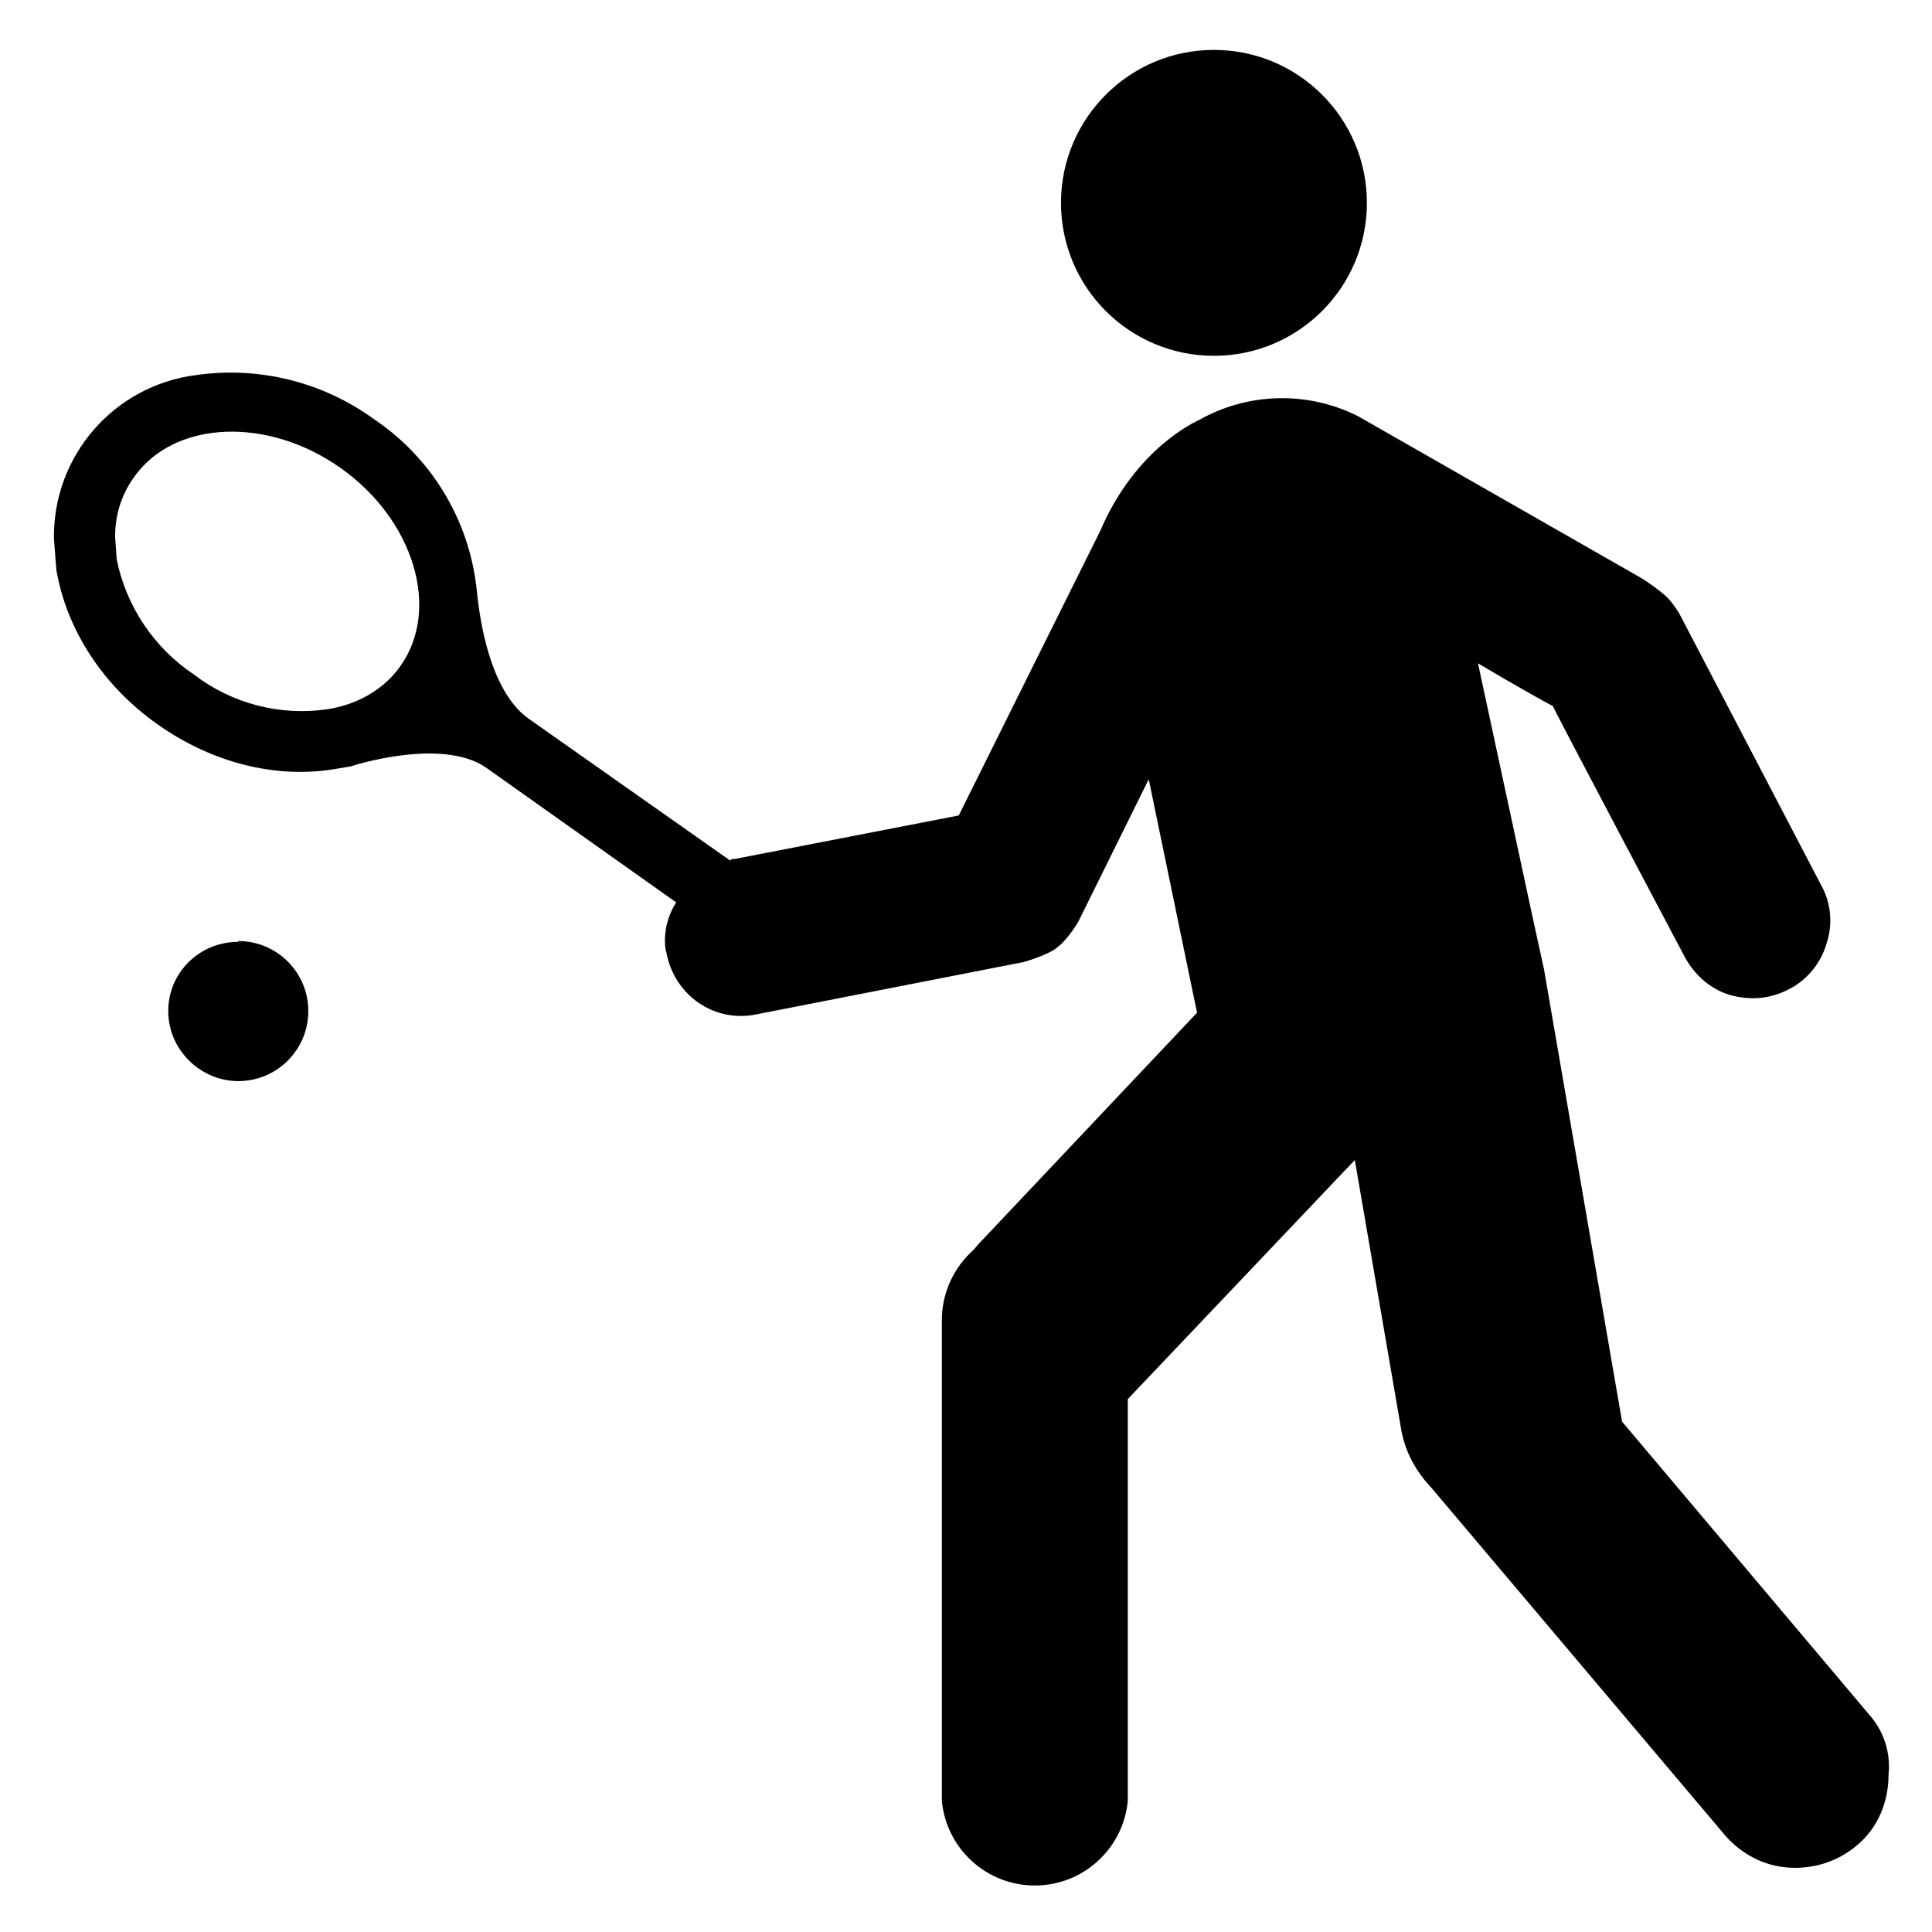
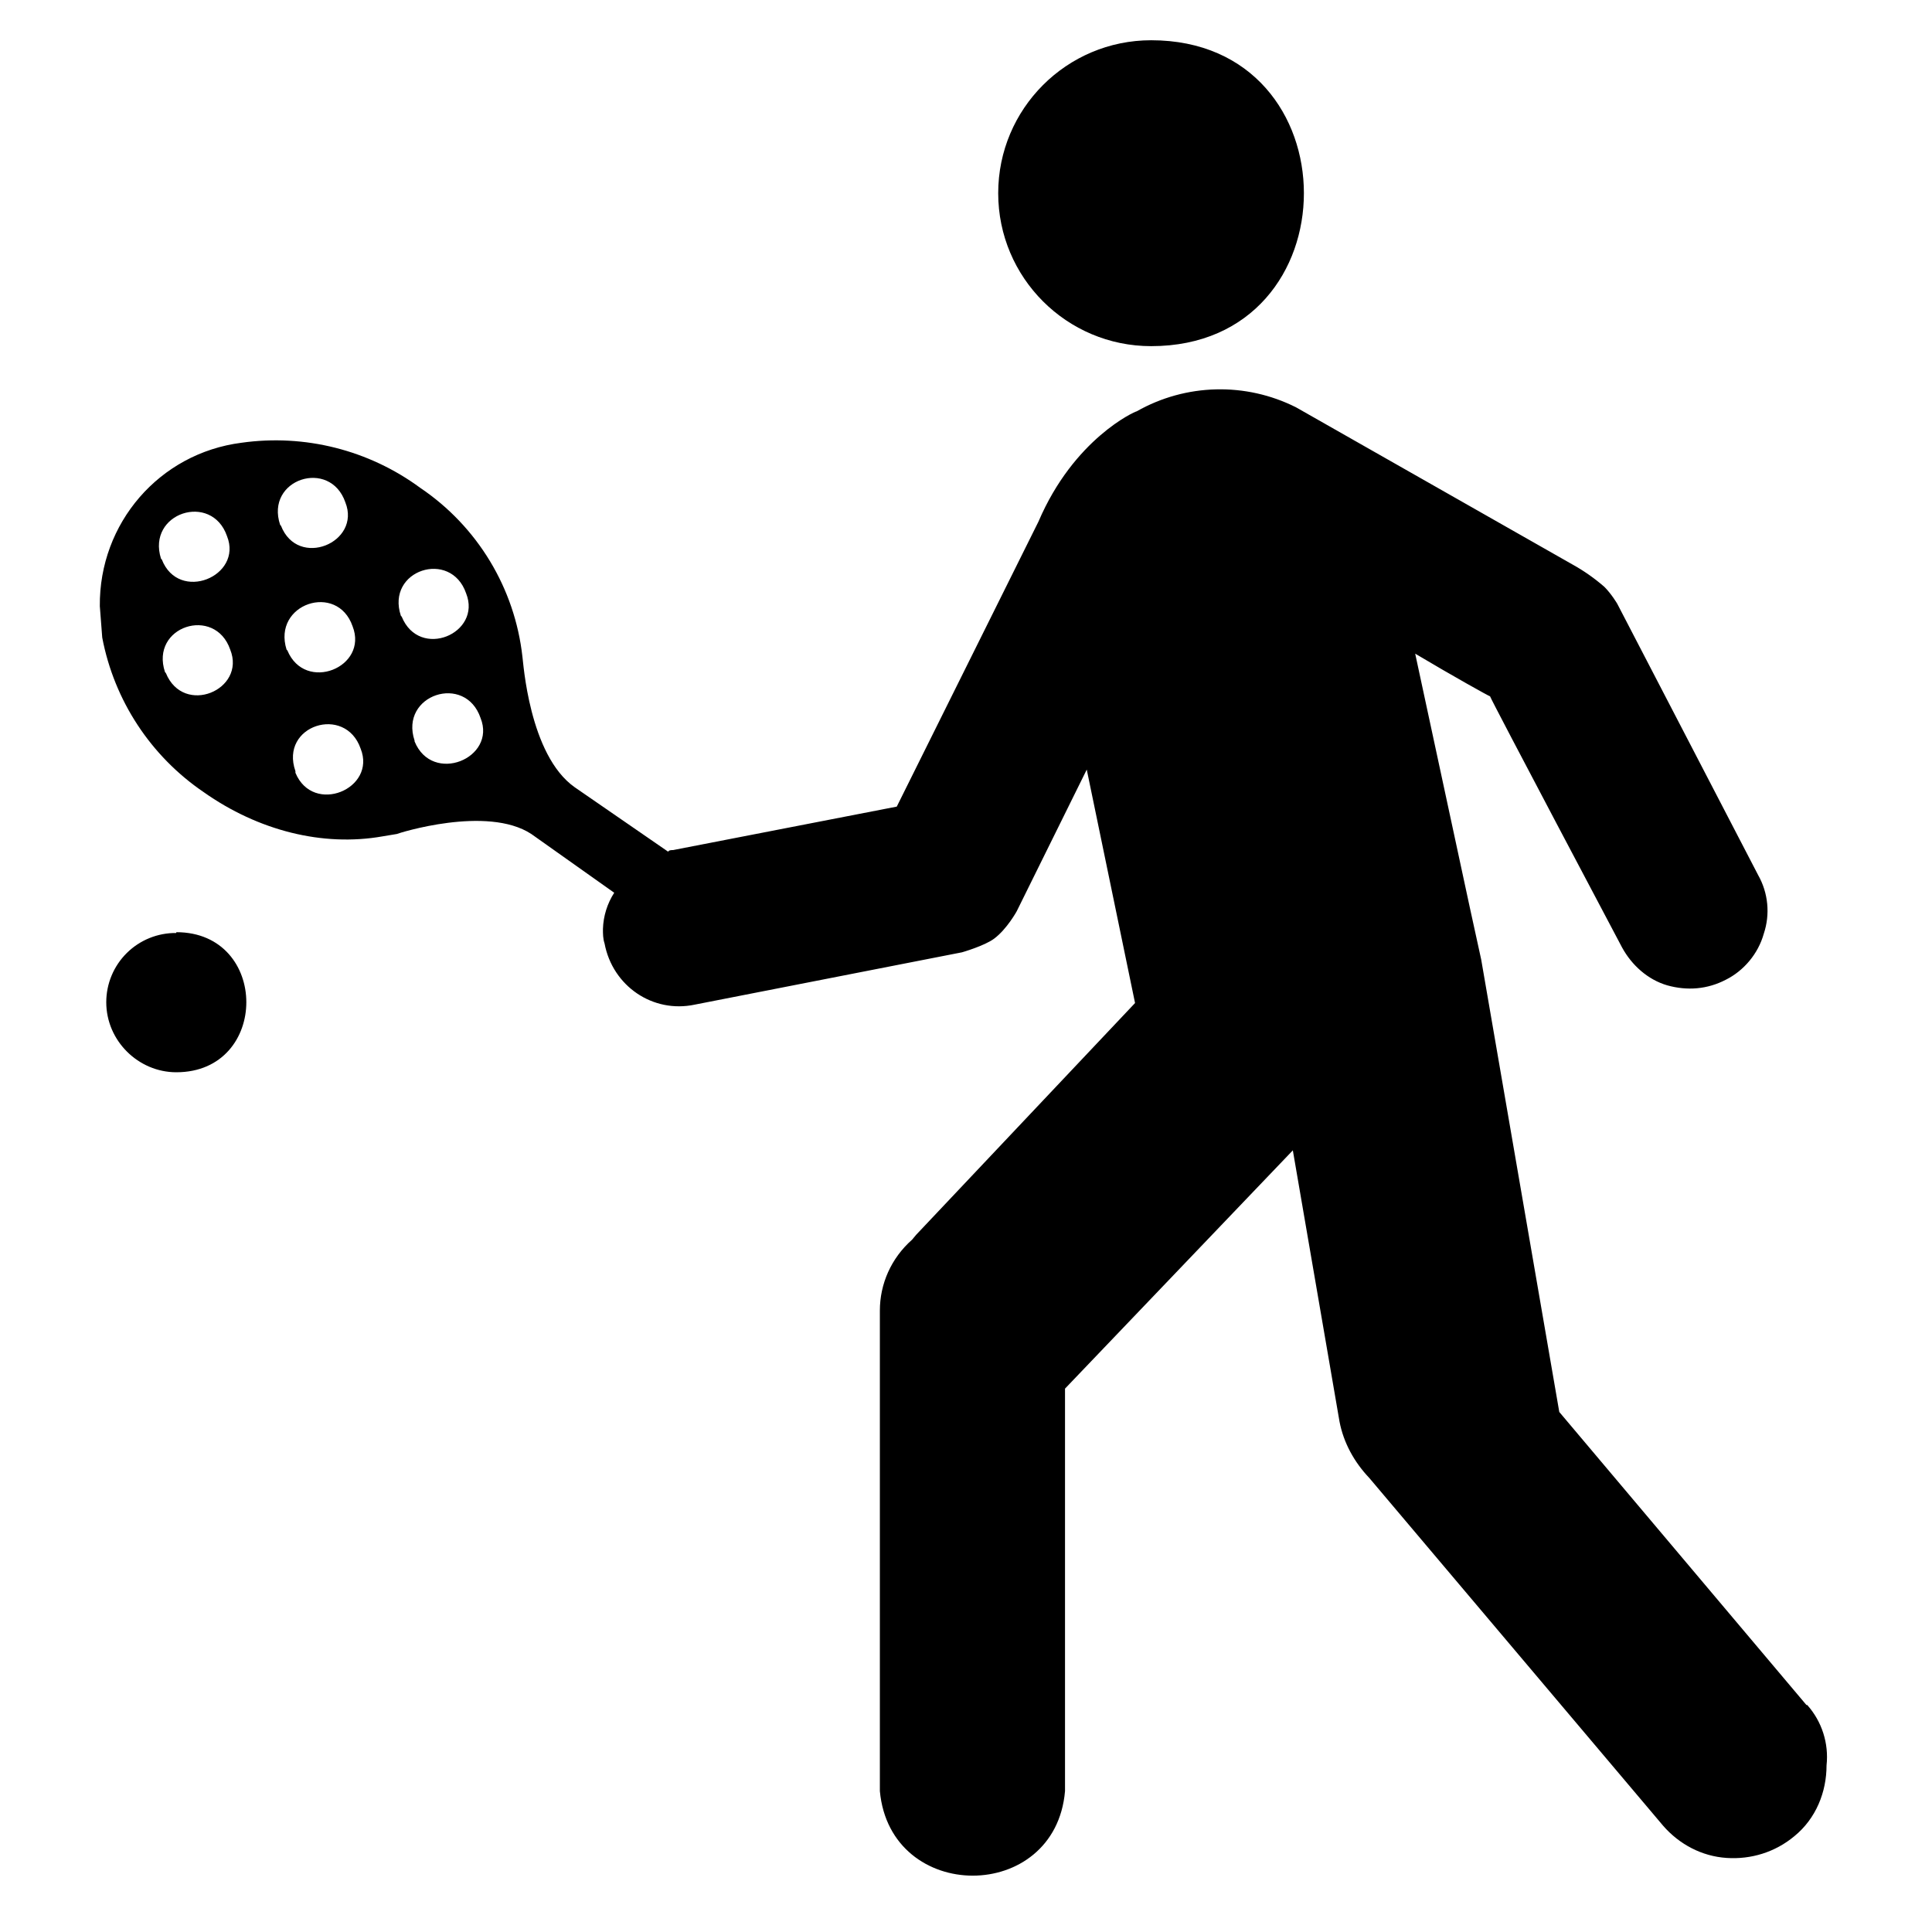
<svg xmlns="http://www.w3.org/2000/svg" viewBox="0 0 24 24">
-   <path d="M2.96 11.7c-.48 0-.87.38-.87.86s.4.87.87.87a.87.87 0 1 0 0-1.74zm12.12-7.28a1.9 1.9 90 0 0 0-3.8 1.9 1.9 90 0 0-1.9 1.9c0 1.05.85 1.9 1.9 1.9zm8.14 16.88-3.07-3.64-.97-5.62-.14-.64-.68-3.16c.47.28.92.53.93.53.02.06 1.64 3.12 1.64 3.12.12.22.32.4.56.47.25.07.5.05.73-.07.22-.11.4-.32.47-.57a.9.9 0 0 0-.07-.73l-1.76-3.37s-.07-.12-.16-.21a2.3 2.3 0 0 0-.4-.28l-3.43-1.96a2.1 2.1 0 0 0-1.98.05c-.02.01-.78.34-1.22 1.37l-1.76 3.54-2.78.54c-.02 0-.05 0-.06.02l-2.5-1.76c-.57-.4-.64-1.57-.65-1.62a2.92 2.92 0 0 0-1.27-2.1 3.03 3.03 0 0 0-2.22-.55A2.02 2.02 0 0 0 .67 6.69l.03.39c.13.75.58 1.44 1.26 1.92s1.48.68 2.22.55l.18-.03c.02-.01 1.12-.36 1.67.01l2.37 1.68a.88.88 0 0 0-.14.45c0 .06 0 .12.02.18.1.53.6.87 1.12.76l3.32-.65s.28-.08.4-.17c.16-.12.28-.34.28-.34l.87-1.76.6 2.9-2.72 2.88-.05.06c-.26.23-.4.55-.4.88v5.97a1.16 1.16 0 0 0 2.31 0v-4.99l2.82-2.97.58 3.37c.05.26.18.5.37.7l3.65 4.32c.2.23.48.38.79.4.3.02.6-.07.84-.27.27-.22.4-.55.4-.88a.97.97 0 0 0-.24-.75zM4.97 8.28c-.2.28-.52.47-.9.53a2.2 2.2 0 0 1-1.66-.43 2.26 2.26 0 0 1-.96-1.43l-.02-.28c0-.28.08-.53.24-.75.5-.7 1.66-.75 2.57-.1.9.64 1.24 1.75.73 2.46z" />
+   <path d="M2.19 11.59a.86.86 0 0 0-.87.86c0 .48.4.87.87.87 1.16 0 1.16-1.74 0-1.74zM14.3 4.3c2.53 0 2.53-3.8 0-3.8a1.9 1.9 0 0 0 0 3.8zm8.14 16.88-3.07-3.64-.97-5.62-.14-.64-.68-3.16c.47.28.92.53.93.53.02.06 1.64 3.12 1.64 3.12.12.22.32.4.56.47.25.07.5.05.73-.07.22-.11.4-.32.47-.57a.9.9 0 0 0-.07-.73L20.09 7.5s-.07-.12-.16-.21a2.3 2.3 0 0 0-.4-.28L16.1 5.06a2.1 2.1 0 0 0-1.98.05c-.02 0-.78.34-1.22 1.37l-1.76 3.54-2.78.54c-.02 0-.05 0-.06.02l-1.16-.8c-.57-.4-.64-1.57-.65-1.62a2.92 2.92 0 0 0-1.27-2.1A3.03 3.03 0 0 0 3 5.5c-1.02.13-1.77 1-1.76 2.03l.03.39a3 3 0 0 0 1.26 1.92c.68.48 1.48.68 2.22.55l.18-.03c.02-.01 1.12-.36 1.67 0l1.03.73a.88.88 0 0 0-.14.45c0 .06 0 .12.02.18.1.53.6.87 1.12.76l3.32-.65s.28-.08.4-.17c.16-.12.28-.34.28-.34l.87-1.76.6 2.9-2.72 2.88-.05.06c-.26.23-.4.55-.4.88v5.97c.13 1.4 2.18 1.4 2.3 0v-5l2.83-2.96.58 3.37c.05.26.18.5.37.7l3.65 4.32c.2.23.48.38.79.4.3.02.6-.07.84-.27.27-.22.4-.55.4-.88a.97.97 0 0 0-.24-.75zM2 6.94c-.18-.57.63-.83.82-.28.2.5-.6.83-.81.29zm1.48-.42c-.19-.57.62-.83.81-.28.2.5-.59.83-.8.29zM2.05 8.35c-.19-.57.62-.83.81-.28.2.5-.58.83-.8.29zm1.51-.28c-.18-.57.63-.84.82-.29.2.51-.59.83-.81.3zm1.42-.42c-.19-.57.62-.83.81-.28.2.5-.58.83-.8.29zM3.67 9.58c-.2-.57.62-.83.81-.28.2.5-.59.83-.81.3zm1.48-.38c-.19-.57.63-.84.82-.28.2.5-.6.83-.82.29z" />
</svg>
